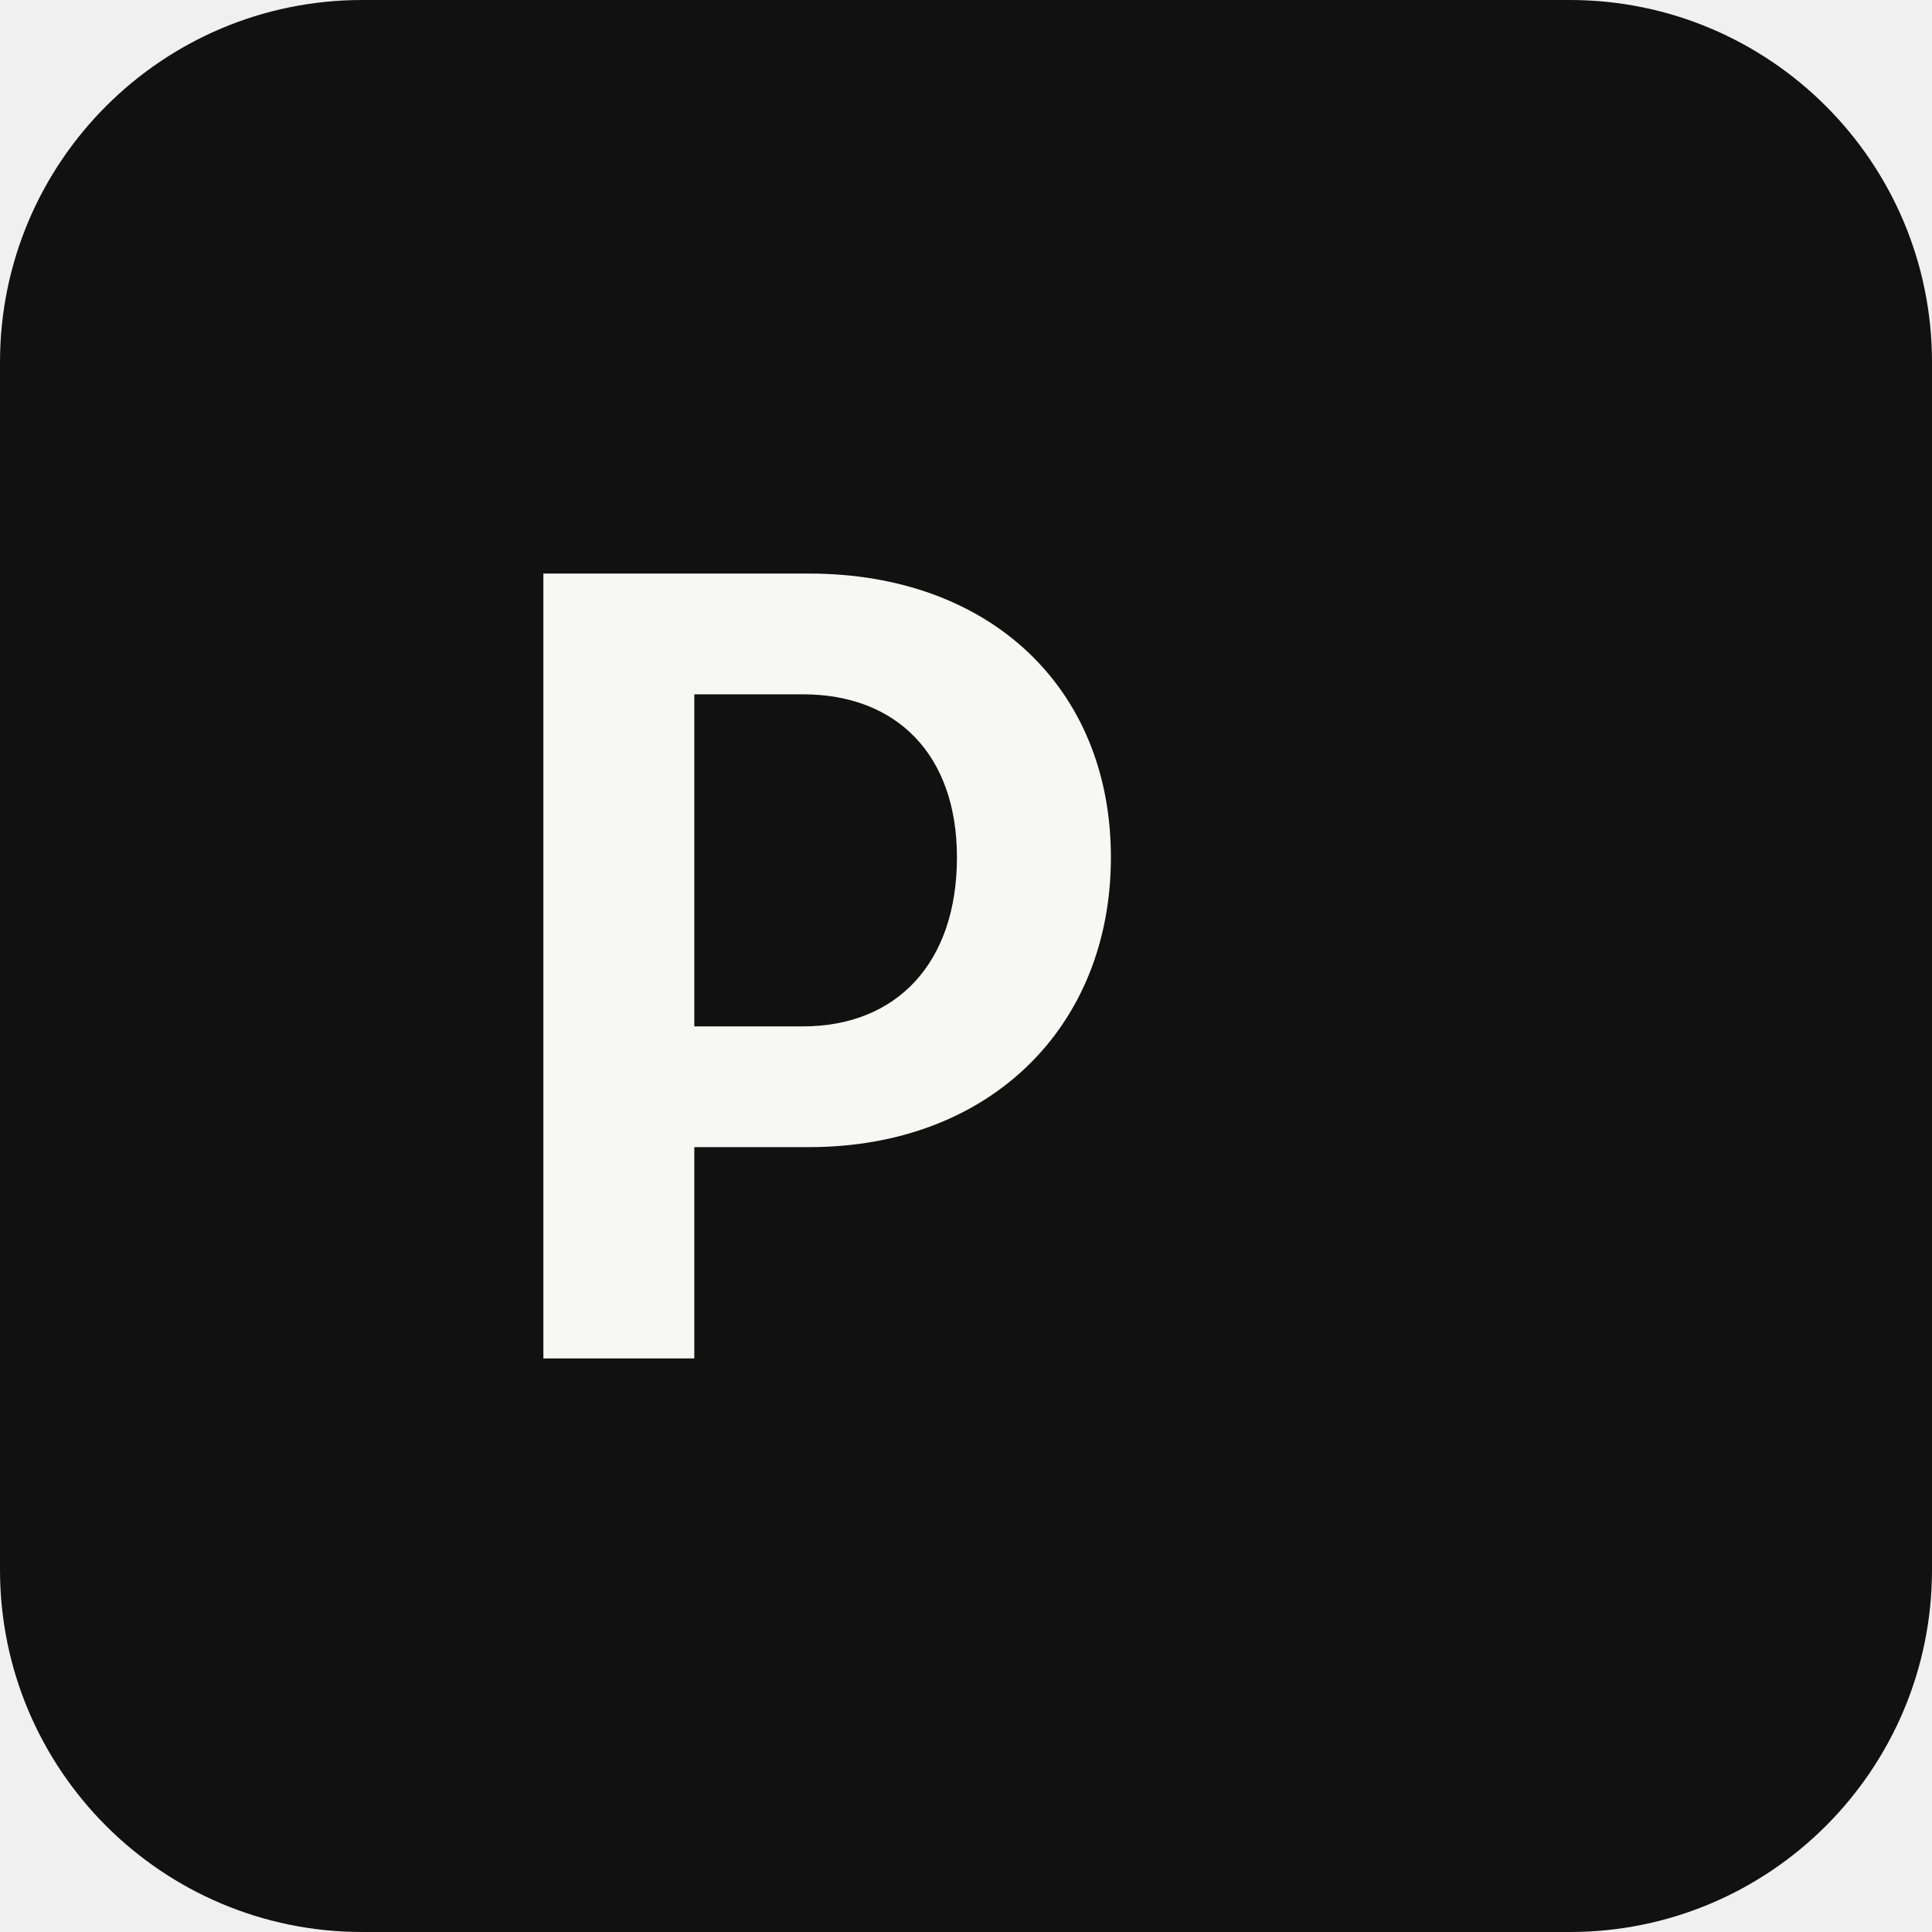
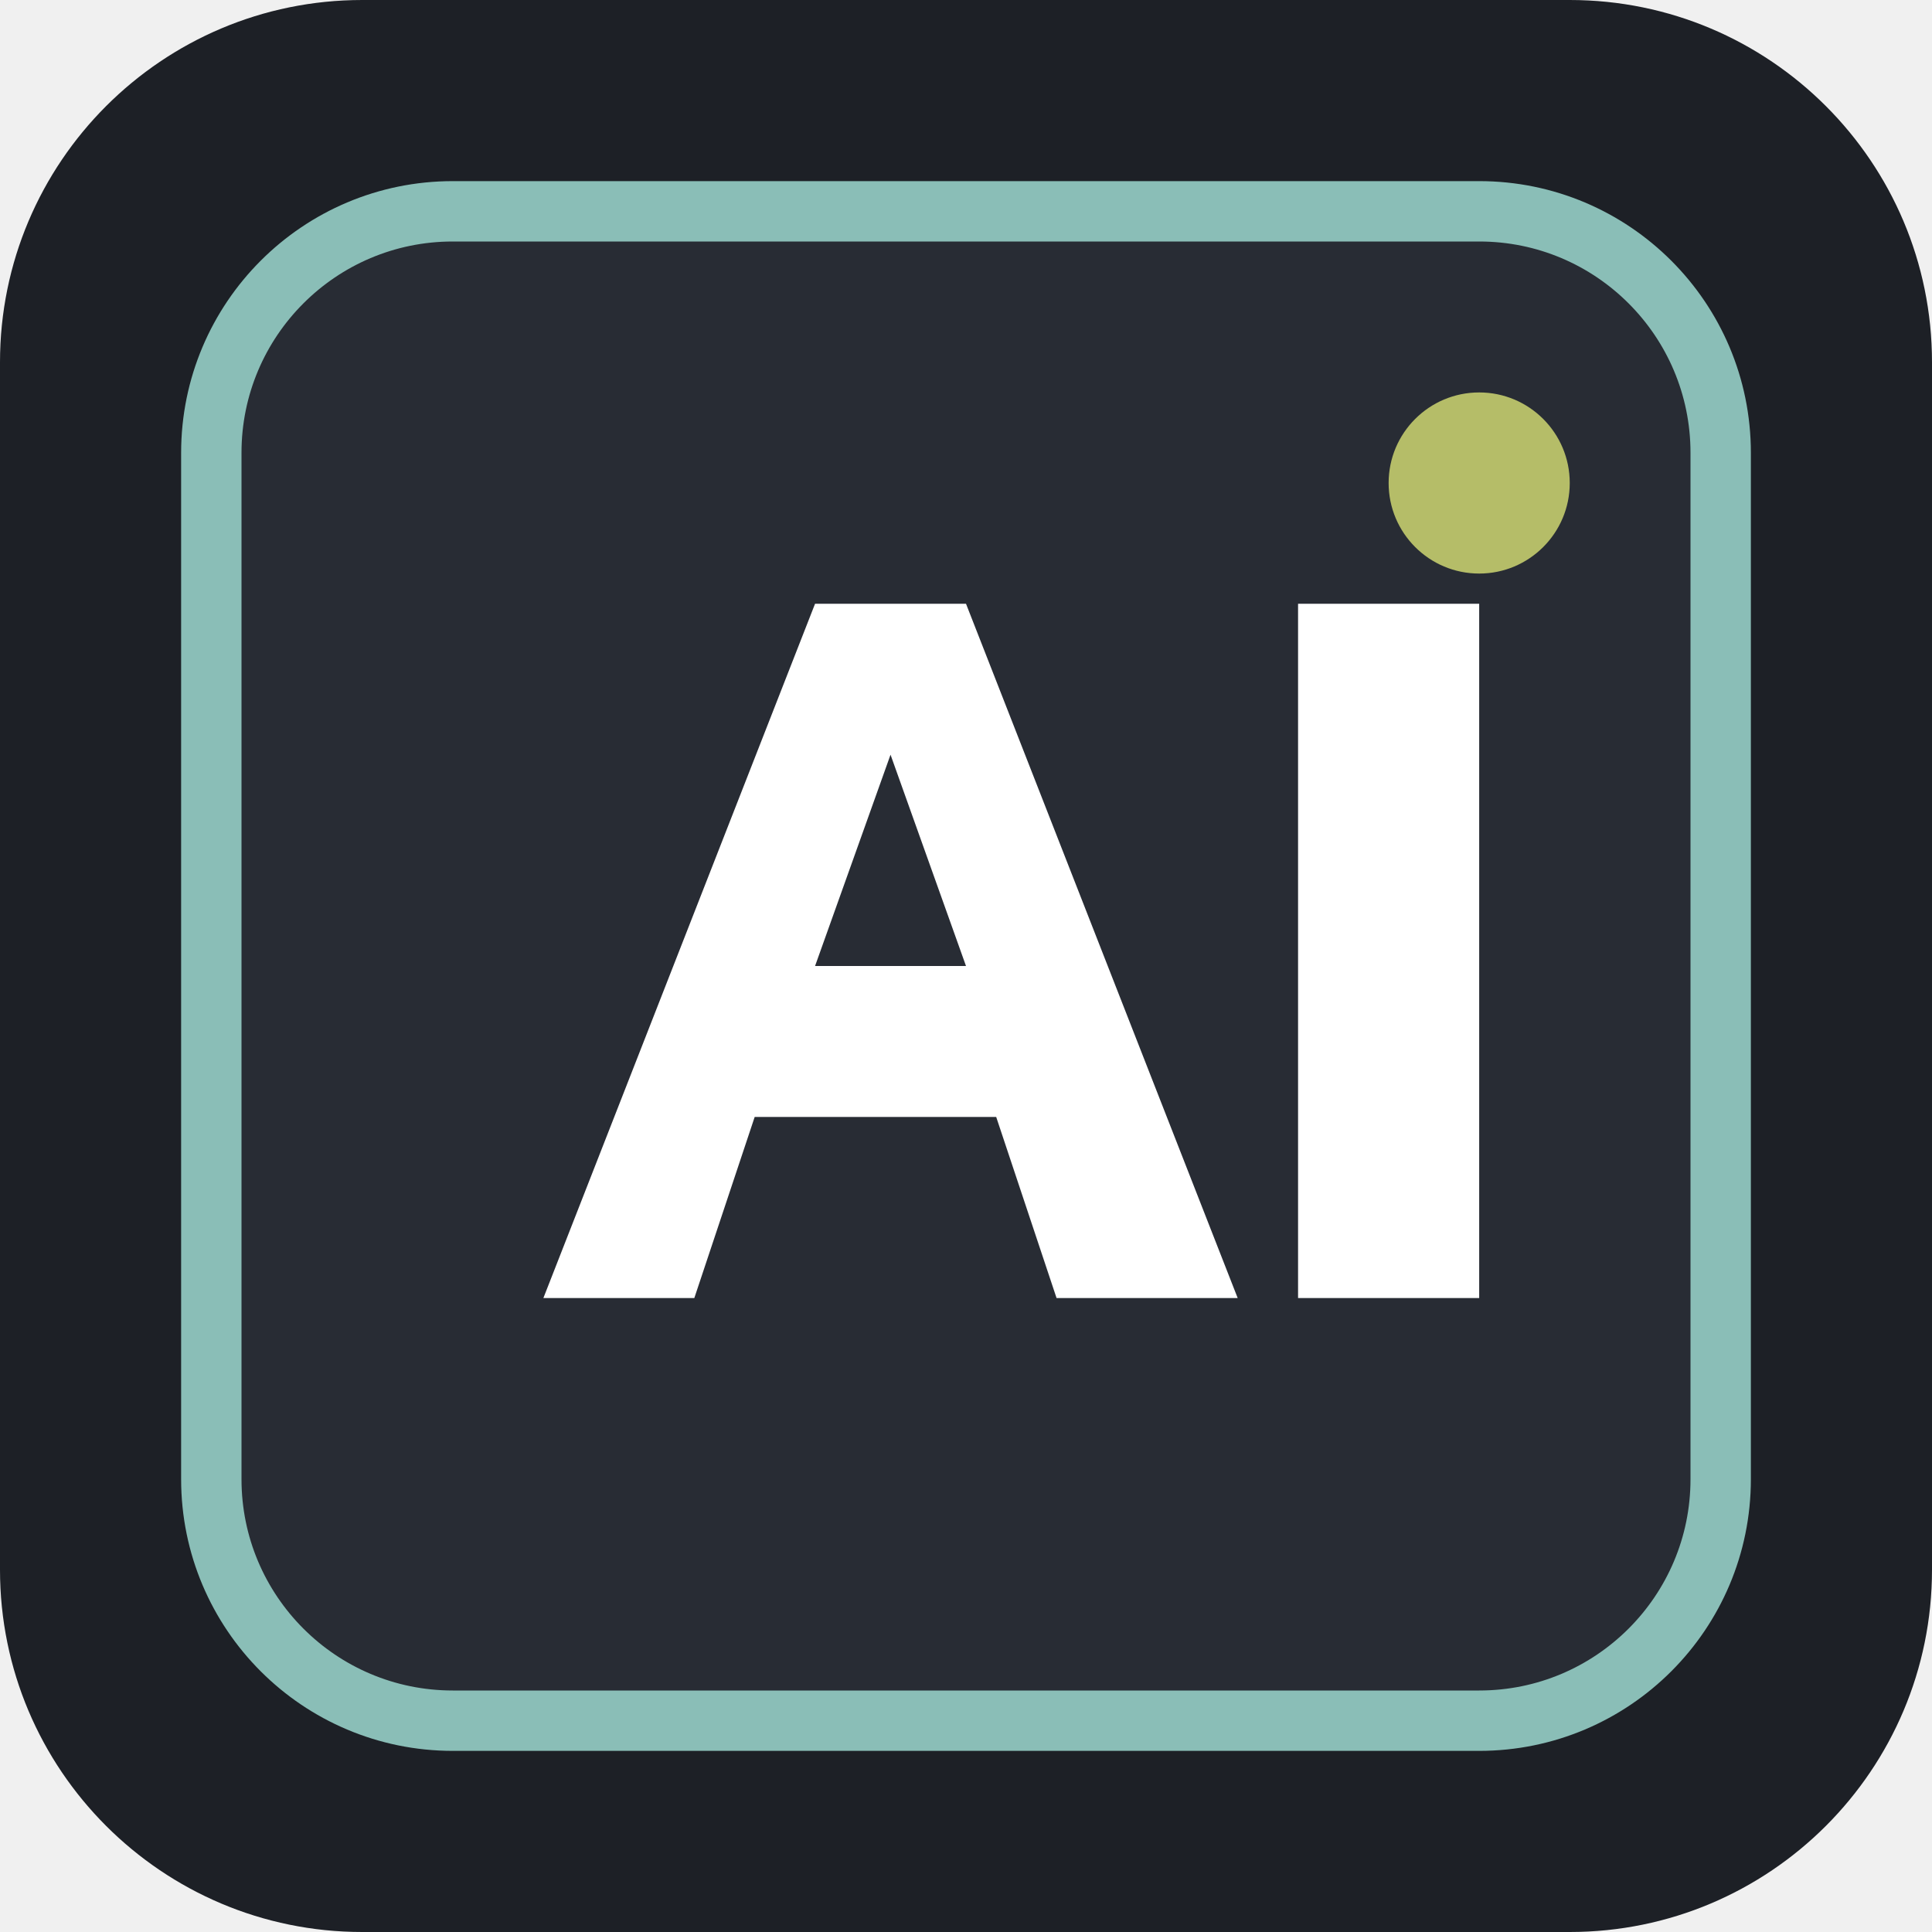
- <svg xmlns="http://www.w3.org/2000/svg" viewBox="0 0 64 64" fill="none">
-   <rect width="64" height="64" rx="12" fill="#111111" />
-   <path d="M18 45V19h8.8c6 0 10 3.8 10 9.4S32.8 38 26.8 38H23v7h-5Zm5-11h3.6c3.1 0 5.1-2.1 5.1-5.6 0-3.4-2-5.4-5.1-5.4H23v11Z" fill="#F7F7F5" />
+ <svg xmlns="http://www.w3.org/2000/svg" viewBox="0 0 64 64">
+   <rect width="64" height="64" rx="12" fill="#1d2026" />
+   <rect x="7" y="7" width="50" height="50" rx="8" fill="#282c34" stroke="#8abeb7" stroke-width="2" />
+   <path d="M18 43 27 20h5l9 23h-6l-2-6H25l-2 6h-5Zm9-11h5l-2.5-7-2.5 7Zm16-12h6v23h-6z" fill="#fff" />
+   <circle cx="49" cy="16" r="3" fill="#b5bd68" />
</svg>
